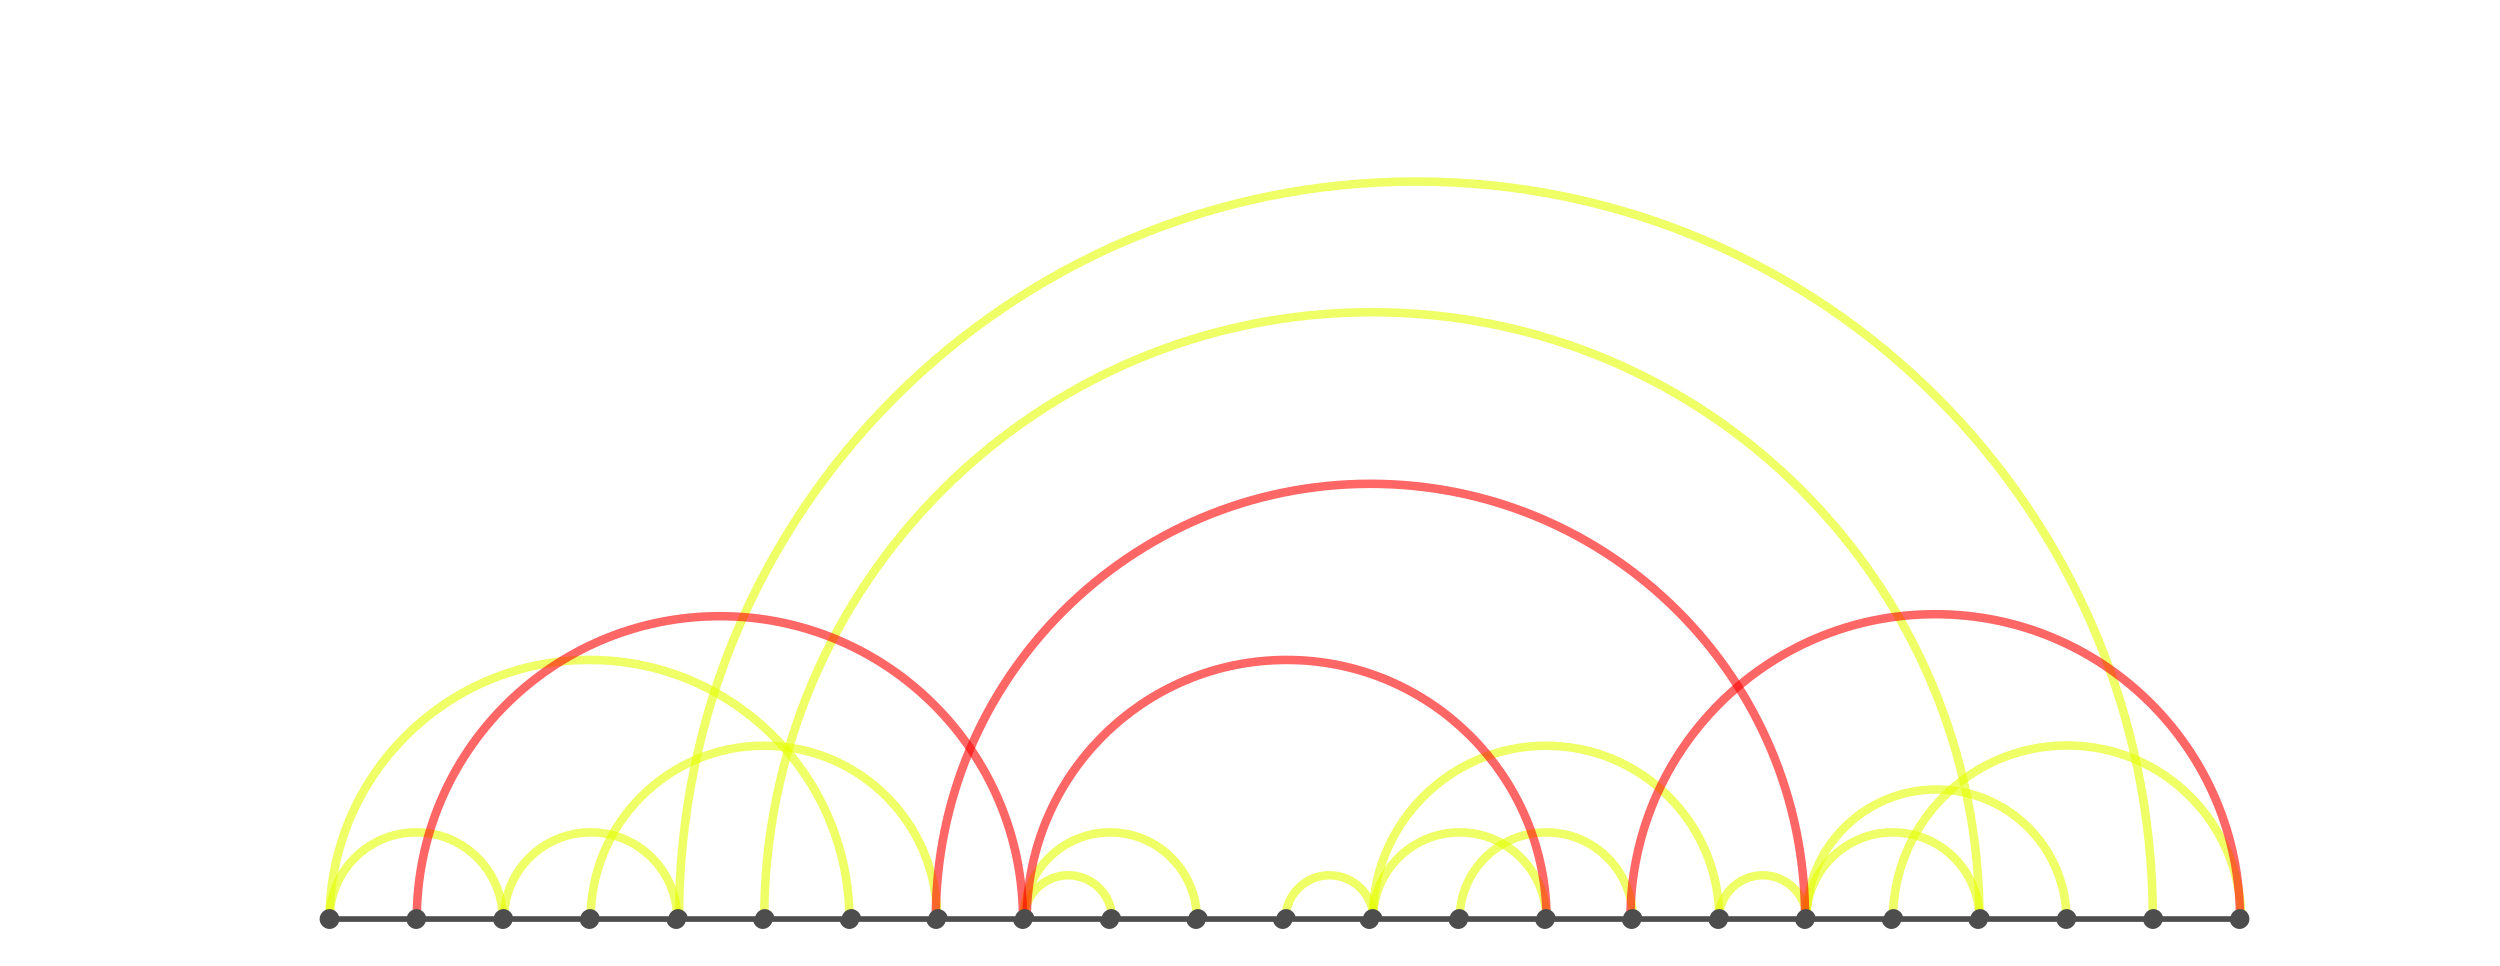
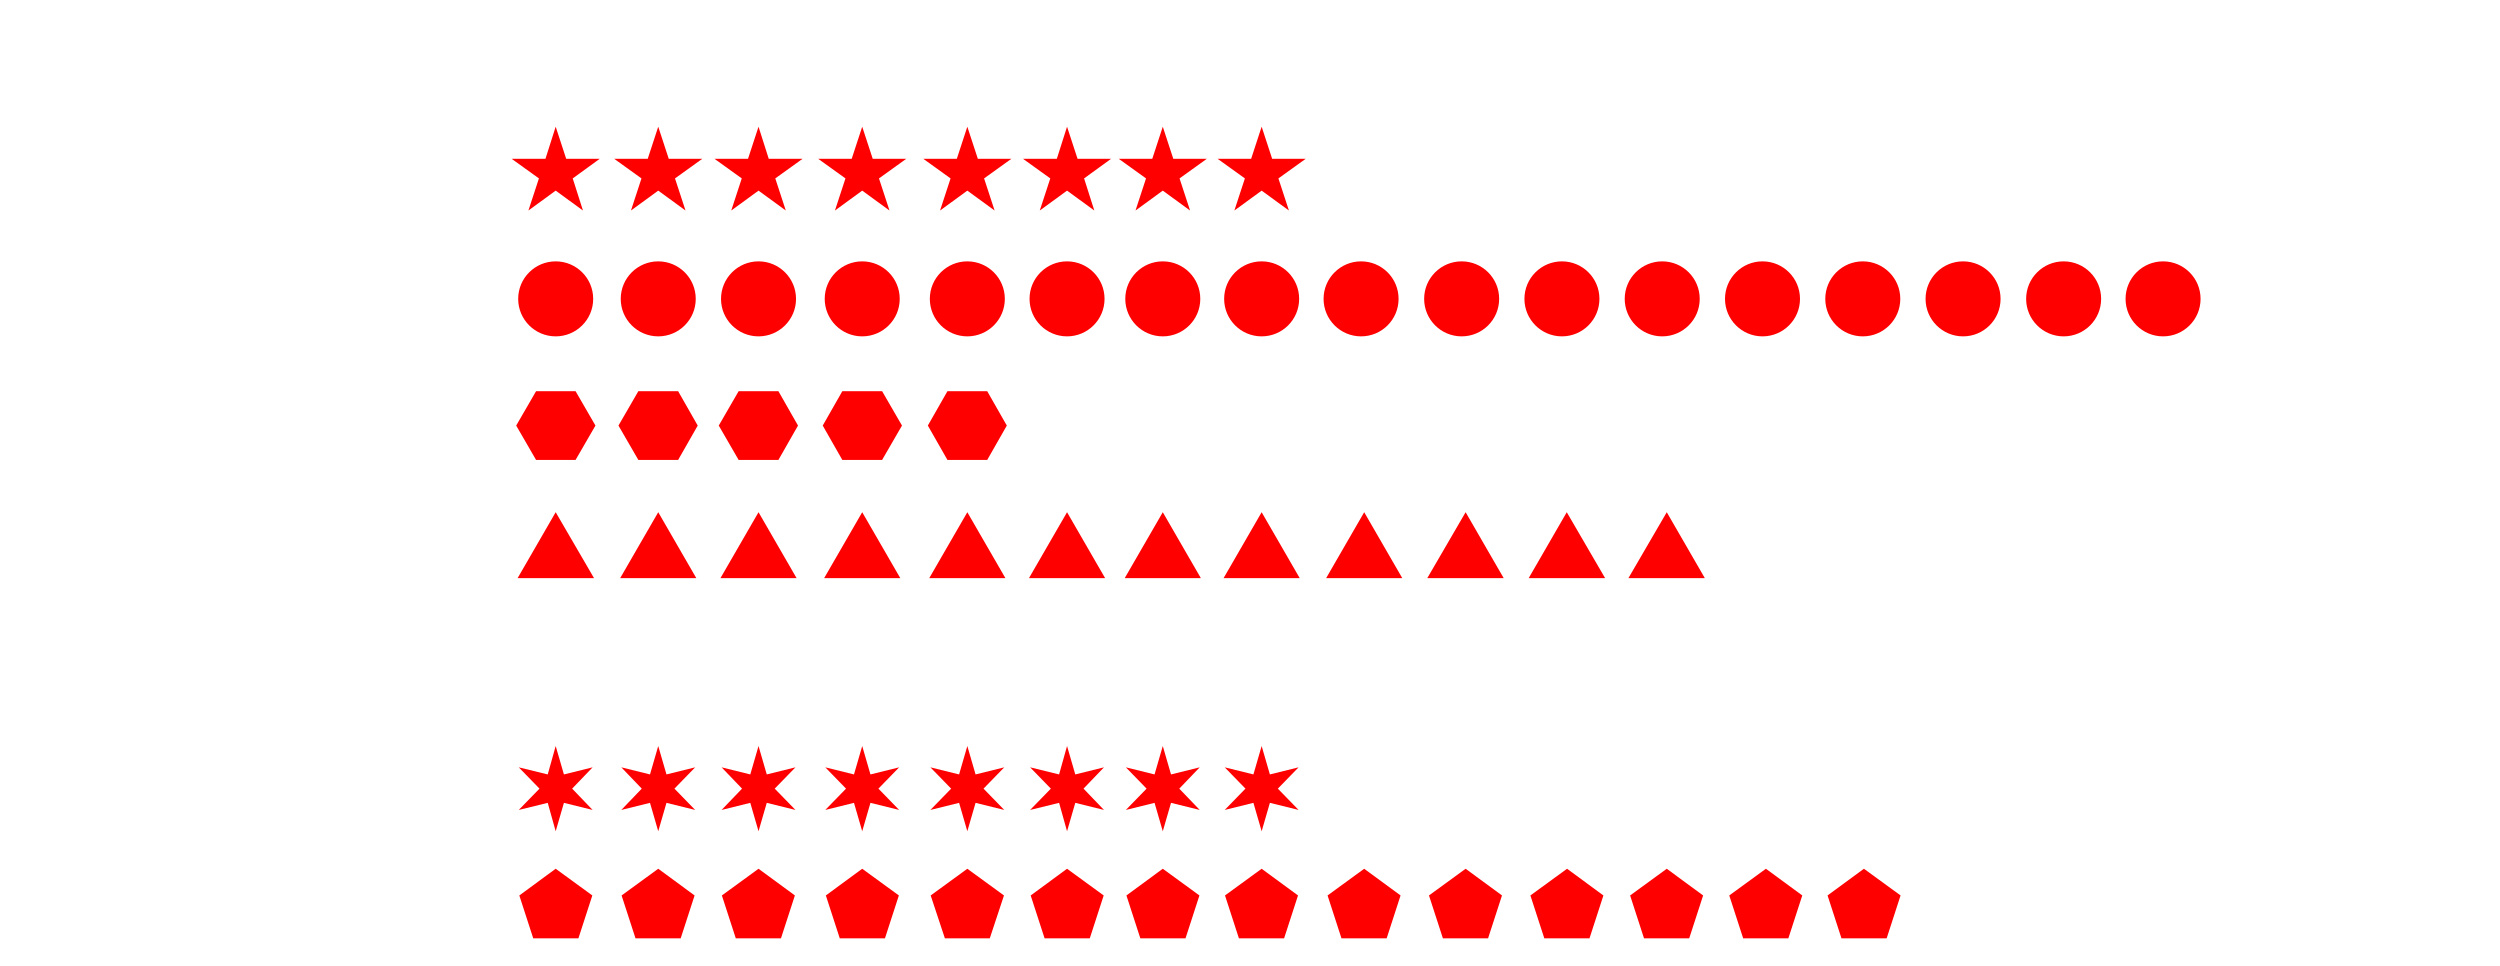
<svg width="900" height="auto" viewBox="-90,-30,880,340" max-width="100%" font="10px sans-serif" id="svg">
-   <g id="g_1">
-     <path d="M26,293.5c0-16.9,13.7-30.5,30.5-30.5c16.9,0,30.5,13.7,30.5,30.5" fill="none" stroke="#e5ff00" stroke-width="3" opacity="0.6" id="path_20" />
-     <path d="M87.4,293.5c0-16.9,13.7-30.5,30.5-30.5c16.9,0,30.5,13.7,30.5,30.5" fill="none" stroke="#e5ff00" stroke-width="3" opacity="0.6" id="path_19" />
-     <path d="M270.3,293.5c0-16.9,13.7-30.5,30.5-30.5s30.5,13.7,30.5,30.5" fill="none" stroke="#e5ff00" stroke-width="3" opacity="0.6" id="path_18" />
-     <path d="M393.3,293.5c0-16.9,13.7-30.5,30.5-30.5c16.9,0,30.5,13.7,30.5,30.5" fill="none" stroke="#e5ff00" stroke-width="3" opacity="0.6" id="path_17" />
-     <path d="M423.8,293.5c0-16.9,13.7-30.5,30.5-30.5c16.9,0,30.5,13.7,30.5,30.5" fill="none" stroke="#e5ff00" stroke-width="3" opacity="0.6" id="path_16" />
-     <path d="M545.8,293.5c0-16.9,13.7-30.5,30.5-30.5c16.9,0,30.5,13.7,30.5,30.5" fill="none" stroke="#e5ff00" stroke-width="3" opacity="0.6" id="path_15" />
-     <path d="M545.8,293.7c0-25.3,20.5-45.8,45.8-45.8c25.3,0,45.8,20.5,45.8,45.8" fill="none" stroke="#e5ff00" stroke-width="3" opacity="0.6" id="path_14" />
-     <path d="M576.3,293.7c0-33.9,27.4-61.3,61.3-61.3c33.8,0,61.3,27.4,61.3,61.3" fill="none" stroke="#e5ff00" stroke-width="3" opacity="0.6" id="path_13" />
-     <path d="M270.5,293.6c0-8.6,7-15.5,15.5-15.5c8.6,0,15.5,7,15.5,15.5" fill="none" stroke="#e5ff00" stroke-width="3" opacity="0.6" id="path_12" />
-     <path d="M362.5,293.6c0-8.6,7-15.5,15.5-15.5c8.6,0,15.5,7,15.5,15.5" fill="none" stroke="#e5ff00" stroke-width="3" opacity="0.6" id="path_11" />
-     <path d="M515,293.6c0-8.6,7-15.5,15.5-15.5s15.5,7,15.5,15.5" fill="none" stroke="#e5ff00" stroke-width="3" opacity="0.6" id="path_10" />
-     <path d="M117.9,293.5c0-33.7,27.3-61,61-61c33.7,0,61,27.3,61,61" fill="none" stroke="#e5ff00" stroke-width="3" opacity="0.6" id="path_9" />
-     <path d="M393.2,293.5c0-33.7,27.3-61,61-61c33.7,0,61,27.3,61,61" fill="none" stroke="#e5ff00" stroke-width="3" opacity="0.6" id="path_8" />
-     <path d="M179,293.8c0-118.1,95.8-213.9,213.9-213.9c118.1,0,213.9,95.8,213.9,213.9" fill="none" stroke="#e5ff00" stroke-width="3" opacity="0.6" id="path_7" />
-     <path d="M149,293.3C149,150,265.2,33.9,408.4,33.9S667.8,150,667.8,293.3" fill="none" stroke="#e5ff00" stroke-width="3" opacity="0.6" id="path_6" />
-     <path d="M26,293.8c0-50.6,41-91.5,91.5-91.5c50.6,0,91.5,41,91.5,91.5" fill="none" stroke="#e5ff00" stroke-width="3" opacity="0.6" id="path_5" />
-     <path d="M271.4,293.8c0-50.6,41-91.5,91.5-91.5c50.6,0,91.5,41,91.5,91.5" fill="none" stroke="#FF0000" stroke-width="3" opacity="0.6" id="path_4" />
-     <path d="M483.9,293.5c0-59.3,48-107.3,107.3-107.3c59.3,0,107.3,48,107.3,107.3" fill="none" stroke="#FF0000" stroke-width="3" opacity="0.6" id="path_3" />
-     <path d="M239.4,293.3c0-84.5,68.5-153,153-153c84.5,0,153,68.5,153,153" fill="none" stroke="#FF0000" stroke-width="3" opacity="0.6" id="path_2" />
-     <path d="M56.7,293.6c0-58.9,47.8-106.7,106.7-106.7c58.9,0,106.7,47.8,106.7,106.7" fill="none" stroke="#FF0000" stroke-width="3" opacity="0.6" id="path_1" />
-   </g>
-   <g id="g">
-     <path d="M698.5,290c-1.6,0-2.9,1.1-3.3,2.5h-23.9c-0.4-1.4-1.8-2.5-3.3-2.5s-2.9,1.1-3.3,2.5h-23.9   c-0.4-1.4-1.8-2.5-3.3-2.5s-2.9,1.1-3.3,2.5h-23.9c-0.4-1.4-1.8-2.5-3.3-2.5s-2.9,1.1-3.3,2.5h-23.9c-0.4-1.4-1.8-2.5-3.3-2.5   s-2.9,1.1-3.3,2.5H549c-0.4-1.4-1.8-2.5-3.3-2.5s-2.9,1.1-3.3,2.5h-23.9c-0.4-1.4-1.8-2.5-3.3-2.5c-1.6,0-2.9,1.1-3.3,2.5h-23.9   c-0.4-1.4-1.8-2.5-3.3-2.5c-1.6,0-2.9,1.1-3.3,2.5h-23.9c-0.4-1.4-1.8-2.5-3.3-2.5s-2.9,1.1-3.3,2.5h-23.9   c-0.4-1.4-1.8-2.5-3.3-2.5c-1.6,0-2.9,1.1-3.3,2.5h-23.9c-0.4-1.4-1.8-2.5-3.3-2.5c-1.6,0-2.9,1.1-3.3,2.5h-23.9   c-0.4-1.4-1.8-2.5-3.3-2.5s-2.9,1.1-3.3,2.5H335c-0.4-1.4-1.8-2.5-3.3-2.5s-2.9,1.1-3.3,2.5h-23.9c-0.4-1.4-1.8-2.5-3.3-2.5   s-2.9,1.1-3.3,2.5h-23.9c-0.4-1.4-1.8-2.5-3.3-2.5s-2.9,1.1-3.3,2.5h-23.9c-0.4-1.4-1.8-2.5-3.3-2.5s-2.9,1.1-3.3,2.5h-23.9   c-0.4-1.4-1.8-2.5-3.3-2.5s-2.9,1.1-3.3,2.5h-23.9c-0.4-1.4-1.8-2.5-3.3-2.5s-2.9,1.1-3.3,2.5h-23.9c-0.4-1.4-1.8-2.5-3.3-2.5   c-1.6,0-2.9,1.1-3.3,2.5H121c-0.4-1.4-1.8-2.5-3.3-2.5s-2.9,1.1-3.3,2.5H90.5c-0.4-1.4-1.8-2.5-3.3-2.5s-2.9,1.1-3.3,2.5H59.9   c-0.4-1.4-1.8-2.5-3.3-2.5s-2.9,1.1-3.3,2.5H29.3c-0.4-1.4-1.8-2.5-3.3-2.5c-1.9,0-3.5,1.6-3.5,3.5s1.6,3.5,3.5,3.5   c1.6,0,2.9-1.1,3.3-2.5h23.9c0.4,1.4,1.8,2.5,3.3,2.5s2.9-1.1,3.3-2.5h23.9c0.4,1.4,1.8,2.5,3.3,2.5s2.9-1.1,3.3-2.5h23.9   c0.4,1.4,1.8,2.5,3.3,2.5s2.9-1.1,3.3-2.5h23.9c0.4,1.4,1.8,2.5,3.3,2.5c1.6,0,2.9-1.1,3.3-2.5h23.9c0.4,1.4,1.8,2.5,3.3,2.5   s2.9-1.1,3.3-2.5h23.9c0.4,1.4,1.8,2.5,3.3,2.5s2.9-1.1,3.3-2.5h23.9c0.4,1.4,1.8,2.5,3.3,2.5s2.9-1.1,3.3-2.5h23.9   c0.4,1.4,1.8,2.5,3.3,2.5s2.9-1.1,3.3-2.5h23.9c0.4,1.4,1.8,2.5,3.3,2.5s2.9-1.1,3.3-2.5h23.9c0.4,1.4,1.8,2.5,3.3,2.5   s2.9-1.1,3.3-2.5h23.9c0.4,1.4,1.8,2.5,3.3,2.5s2.9-1.1,3.3-2.5h23.9c0.4,1.4,1.8,2.5,3.3,2.5c1.6,0,2.9-1.1,3.3-2.5H420   c0.4,1.4,1.8,2.5,3.3,2.5c1.6,0,2.9-1.1,3.3-2.5h23.9c0.4,1.4,1.8,2.5,3.3,2.5s2.9-1.1,3.3-2.5h23.9c0.4,1.4,1.8,2.5,3.3,2.5   c1.6,0,2.9-1.1,3.3-2.5h23.9c0.4,1.4,1.8,2.5,3.3,2.5c1.6,0,2.9-1.1,3.3-2.5h23.9c0.4,1.4,1.8,2.5,3.3,2.5s2.9-1.1,3.3-2.5h23.9   c0.4,1.4,1.8,2.5,3.3,2.5s2.9-1.1,3.3-2.5h23.9c0.4,1.4,1.8,2.5,3.3,2.5s2.9-1.1,3.3-2.5H634c0.4,1.4,1.8,2.5,3.3,2.5   s2.9-1.1,3.3-2.5h23.9c0.4,1.4,1.8,2.5,3.3,2.5s2.9-1.1,3.3-2.5h23.9c0.4,1.4,1.8,2.5,3.3,2.5c1.9,0,3.5-1.6,3.5-3.5   S700.4,290,698.5,290z" fill="#4D4D4D" id="path" />
+   <g fill="#FF0000" id="g">
+     <polygon points="105.6,14.6 109.3,25.9 121.1,25.9 111.6,32.8 115.2,44.1 105.6,37.1 96,44.1 99.7,32.8 90.1,25.9    102,25.9  " max-width="100%" height="auto" font="10px sans-serif" id="polygon_46" />
+     <polygon points="141.7,14.6 145.4,25.9 157.2,25.9 147.6,32.8 151.3,44.1 141.7,37.1 132.1,44.1 135.8,32.8    126.2,25.9 138,25.9  " max-width="100%" height="auto" font="10px sans-serif" id="polygon_45" />
+     <polygon points="177,14.6 180.6,25.9 192.5,25.9 182.9,32.8 186.6,44.1 177,37.1 167.4,44.1 171.1,32.8 161.5,25.9    173.3,25.9  " max-width="100%" height="auto" font="10px sans-serif" id="polygon_44" />
+     <polygon points="213.5,14.6 217.2,25.9 229,25.9 219.4,32.8 223.1,44.1 213.5,37.1 203.9,44.1 207.6,32.8 198,25.9    209.8,25.9  " max-width="100%" height="auto" font="10px sans-serif" id="polygon_43" />
+     <polygon points="250.5,14.6 254.2,25.9 266,25.9 256.4,32.8 260.1,44.1 250.5,37.1 240.9,44.1 244.6,32.8 235,25.9    246.8,25.9  " max-width="100%" height="auto" font="10px sans-serif" id="polygon_42" />
+     <polygon points="285.6,14.6 289.3,25.9 301.1,25.9 291.6,32.8 295.2,44.1 285.6,37.1 276,44.1 279.7,32.8 270.1,25.9    282,25.9  " max-width="100%" height="auto" font="10px sans-serif" id="polygon_41" />
+     <polygon points="319.3,14.6 323,25.9 334.8,25.9 325.2,32.8 328.9,44.1 319.3,37.1 309.7,44.1 313.4,32.8 303.8,25.9    315.6,25.9  " max-width="100%" height="auto" font="10px sans-serif" id="polygon_40" />
+     <polygon points="354.1,14.6 357.8,25.9 369.6,25.9 360,32.8 363.7,44.1 354.1,37.1 344.5,44.1 348.2,32.8 338.6,25.9    350.4,25.9  " max-width="100%" height="auto" font="10px sans-serif" id="polygon_39" />
+     <circle cx="105.6" cy="75.2" r="13.2" max-width="100%" height="auto" font="10px sans-serif" id="circle_15" />
+     <circle cx="141.7" cy="75.2" r="13.2" max-width="100%" height="auto" font="10px sans-serif" id="circle_14" />
+     <circle cx="177" cy="75.2" r="13.2" max-width="100%" height="auto" font="10px sans-serif" id="circle_13" />
+     <circle cx="213.5" cy="75.2" r="13.2" max-width="100%" height="auto" font="10px sans-serif" id="circle_12" />
+     <circle cx="250.5" cy="75.2" r="13.2" max-width="100%" height="auto" font="10px sans-serif" id="circle_11" />
+     <circle cx="285.6" cy="75.2" r="13.2" max-width="100%" height="auto" font="10px sans-serif" id="circle_10" />
+     <circle cx="319.3" cy="75.2" r="13.2" max-width="100%" height="auto" font="10px sans-serif" id="circle_9" />
+     <ellipse cx="354.1" cy="75.2" rx="13.2" ry="13.2" max-width="100%" height="auto" font="10px sans-serif" id="ellipse" />
+     <circle cx="389.1" cy="75.2" r="13.2" max-width="100%" height="auto" font="10px sans-serif" id="circle_8" />
+     <circle cx="424.5" cy="75.2" r="13.2" max-width="100%" height="auto" font="10px sans-serif" id="circle_7" />
+     <circle cx="459.8" cy="75.2" r="13.2" max-width="100%" height="auto" font="10px sans-serif" id="circle_6" />
+     <circle cx="495.1" cy="75.2" r="13.2" max-width="100%" height="auto" font="10px sans-serif" id="circle_5" />
+     <circle cx="530.4" cy="75.2" r="13.2" max-width="100%" height="auto" font="10px sans-serif" id="circle_4" />
+     <circle cx="565.7" cy="75.2" r="13.2" max-width="100%" height="auto" font="10px sans-serif" id="circle_3" />
+     <circle cx="601" cy="75.2" r="13.2" max-width="100%" height="auto" font="10px sans-serif" id="circle_2" />
+     <circle cx="636.4" cy="75.2" r="13.2" max-width="100%" height="auto" font="10px sans-serif" id="circle_1" />
+     <circle cx="671.4" cy="75.2" r="13.2" max-width="100%" height="auto" font="10px sans-serif" id="circle" />
+     <polygon points="98.7,131.9 91.7,119.8 98.7,107.7 112.6,107.7 119.6,119.8 112.6,131.9  " max-width="100%" height="auto" font="10px sans-serif" id="polygon_38" />
+     <polygon points="134.7,131.9 127.7,119.8 134.7,107.7 148.7,107.7 155.6,119.8 148.7,131.9  " max-width="100%" height="auto" font="10px sans-serif" id="polygon_37" />
+     <polygon points="170,131.9 163,119.8 170,107.7 184,107.7 190.9,119.8 184,131.9  " max-width="100%" height="auto" font="10px sans-serif" id="polygon_36" />
+     <polygon points="206.5,131.9 199.6,119.8 206.5,107.7 220.5,107.7 227.5,119.8 220.5,131.9  " max-width="100%" height="auto" font="10px sans-serif" id="polygon_35" />
+     <polygon points="243.5,131.9 236.6,119.8 243.5,107.7 257.5,107.7 264.4,119.8 257.5,131.9  " max-width="100%" height="auto" font="10px sans-serif" id="polygon_34" />
+     <polygon points="92.2,173.5 105.6,150.3 119.1,173.5  " fill="#FF0000" id="polygon_33" />
+     <polygon points="128.3,173.5 141.7,150.3 155.1,173.5  " fill="#FF0000" id="polygon_32" />
+     <polygon points="163.6,173.5 177,150.3 190.4,173.5  " fill="#FF0000" id="polygon_31" />
+     <polygon points="200.1,173.5 213.5,150.3 226.9,173.5  " fill="#FF0000" id="polygon_30" />
+     <polygon points="237.1,173.5 250.5,150.3 263.9,173.5  " fill="#FF0000" id="polygon_29" />
+     <polygon points="272.2,173.5 285.6,150.3 299,173.5  " fill="#FF0000" id="polygon_28" />
+     <polygon points="305.9,173.5 319.3,150.3 332.7,173.5  " fill="#FF0000" id="polygon_27" />
+     <polygon points="340.7,173.5 354.1,150.3 367.5,173.5  " fill="#FF0000" id="polygon_26" />
+     <polygon points="376.8,173.5 390.2,150.3 403.6,173.5  " fill="#FF0000" id="polygon_25" />
+     <polygon points="412.4,173.5 425.9,150.3 439.3,173.5  " fill="#FF0000" id="polygon_24" />
+     <polygon points="448.1,173.5 461.5,150.3 475,173.5  " fill="#FF0000" id="polygon_23" />
+     <polygon points="483.2,173.5 496.7,150.3 510.1,173.5  " fill="#FF0000" id="polygon_22" />
+     <rect x="92.4" y="192" width="26.5" height="auto" max-width="100%" font="10px sans-serif" id="rect_9" />
+     <rect x="128.4" y="192" width="26.5" height="auto" max-width="100%" font="10px sans-serif" id="rect_8" />
+     <rect x="163.7" y="192" width="26.5" height="auto" max-width="100%" font="10px sans-serif" id="rect_7" />
+     <rect x="200.3" y="192" width="26.5" height="auto" max-width="100%" font="10px sans-serif" id="rect_6" />
+     <rect x="237.2" y="192" width="26.5" height="auto" max-width="100%" font="10px sans-serif" id="rect_5" />
+     <rect x="272.4" y="192" width="26.5" height="auto" max-width="100%" font="10px sans-serif" id="rect_4" />
+     <rect x="306.1" y="192" width="26.5" height="auto" max-width="100%" font="10px sans-serif" id="rect_3" />
+     <rect x="340.8" y="192" width="26.5" height="auto" max-width="100%" font="10px sans-serif" id="rect_2" />
+     <rect x="376.9" y="192" width="26.5" height="auto" max-width="100%" font="10px sans-serif" id="rect_1" />
+     <rect x="412.6" y="192" width="26.5" height="auto" max-width="100%" font="10px sans-serif" id="rect" />
+     <polygon points="105.6,232.6 108.5,242.6 118.6,240.1 111.4,247.6 118.6,255.1 108.5,252.6 105.6,262.6 102.8,252.6    92.6,255.1 99.9,247.6 92.6,240.1 102.8,242.6  " max-width="100%" height="auto" font="10px sans-serif" id="polygon_21" />
+     <polygon points="141.7,232.6 144.6,242.6 154.7,240.1 147.4,247.6 154.7,255.1 144.6,252.6 141.7,262.6 138.8,252.6    128.7,255.1 135.9,247.6 128.7,240.1 138.8,242.6  " max-width="100%" height="auto" font="10px sans-serif" id="polygon_20" />
+     <polygon points="177,232.6 179.9,242.6 190,240.1 182.7,247.6 190,255.1 179.9,252.6 177,262.6 174.1,252.6 164,255.1    171.2,247.6 164,240.1 174.1,242.6  " max-width="100%" height="auto" font="10px sans-serif" id="polygon_19" />
+     <polygon points="213.5,232.6 216.4,242.6 226.5,240.1 219.2,247.6 226.5,255.1 216.4,252.6 213.5,262.6 210.6,252.6    200.5,255.1 207.8,247.6 200.5,240.1 210.6,242.6  " max-width="100%" height="auto" font="10px sans-serif" id="polygon_18" />
+     <polygon points="250.5,232.6 253.4,242.6 263.5,240.1 256.2,247.6 263.5,255.1 253.4,252.6 250.5,262.6 247.6,252.6    237.5,255.1 244.8,247.6 237.5,240.1 247.6,242.6  " max-width="100%" height="auto" font="10px sans-serif" id="polygon_17" />
+     <polygon points="285.6,232.6 288.5,242.6 298.6,240.1 291.4,247.6 298.6,255.1 288.5,252.6 285.6,262.6 282.8,252.6    272.6,255.1 279.9,247.6 272.6,240.1 282.8,242.6  " max-width="100%" height="auto" font="10px sans-serif" id="polygon_16" />
+     <polygon points="319.3,232.6 322.2,242.6 332.3,240.1 325.1,247.6 332.3,255.1 322.2,252.6 319.3,262.6 316.4,252.6    306.3,255.1 313.6,247.6 306.3,240.1 316.4,242.6  " max-width="100%" height="auto" font="10px sans-serif" id="polygon_15" />
+     <polygon points="354.1,232.6 357,242.6 367.1,240.1 359.8,247.6 367.1,255.1 357,252.6 354.1,262.6 351.2,252.6    341.1,255.1 348.4,247.6 341.1,240.1 351.2,242.6  " max-width="100%" height="auto" font="10px sans-serif" id="polygon_14" />
+     <polygon points="97.7,300.3 92.8,285.2 105.6,275.8 118.5,285.2 113.6,300.3  " max-width="100%" height="auto" font="10px sans-serif" id="polygon_13" />
+     <polygon points="133.7,300.3 128.8,285.2 141.7,275.8 154.5,285.2 149.6,300.3  " max-width="100%" height="auto" font="10px sans-serif" id="polygon_12" />
+     <polygon points="169,300.3 164.1,285.2 177,275.8 189.8,285.2 184.9,300.3  " max-width="100%" height="auto" font="10px sans-serif" id="polygon_11" />
+     <polygon points="205.6,300.3 200.7,285.2 213.5,275.8 226.4,285.2 221.5,300.3  " max-width="100%" height="auto" font="10px sans-serif" id="polygon_10" />
+     <polygon points="242.6,300.3 237.6,285.2 250.5,275.8 263.4,285.2 258.4,300.3  " max-width="100%" height="auto" font="10px sans-serif" id="polygon_9" />
+     <polygon points="277.7,300.3 272.8,285.2 285.6,275.8 298.5,285.2 293.6,300.3  " max-width="100%" height="auto" font="10px sans-serif" id="polygon_8" />
+     <polygon points="311.4,300.3 306.5,285.2 319.3,275.8 332.2,285.2 327.3,300.3  " max-width="100%" height="auto" font="10px sans-serif" id="polygon_7" />
+     <polygon points="346.1,300.3 341.2,285.2 354.1,275.8 366.9,285.2 362,300.3  " max-width="100%" height="auto" font="10px sans-serif" id="polygon_6" />
+     <polygon points="382.2,300.3 377.3,285.2 390.2,275.8 403,285.2 398.1,300.3  " max-width="100%" height="auto" font="10px sans-serif" id="polygon_5" />
+     <polygon points="417.9,300.3 413,285.2 425.9,275.8 438.7,285.2 433.8,300.3  " max-width="100%" height="auto" font="10px sans-serif" id="polygon_4" />
+     <polygon points="453.6,300.3 448.7,285.2 461.6,275.8 474.4,285.2 469.5,300.3  " max-width="100%" height="auto" font="10px sans-serif" id="polygon_3" />
+     <polygon points="488.7,300.3 483.8,285.2 496.7,275.8 509.5,285.2 504.6,300.3  " max-width="100%" height="auto" font="10px sans-serif" id="polygon_2" />
+     <polygon points="523.6,300.3 518.7,285.2 531.6,275.8 544.4,285.2 539.5,300.3  " max-width="100%" height="auto" font="10px sans-serif" id="polygon_1" />
+     <polygon points="558.2,300.3 553.3,285.2 566.1,275.8 579,285.2 574.1,300.3  " max-width="100%" height="auto" font="10px sans-serif" id="polygon" />
  </g>
</svg>
